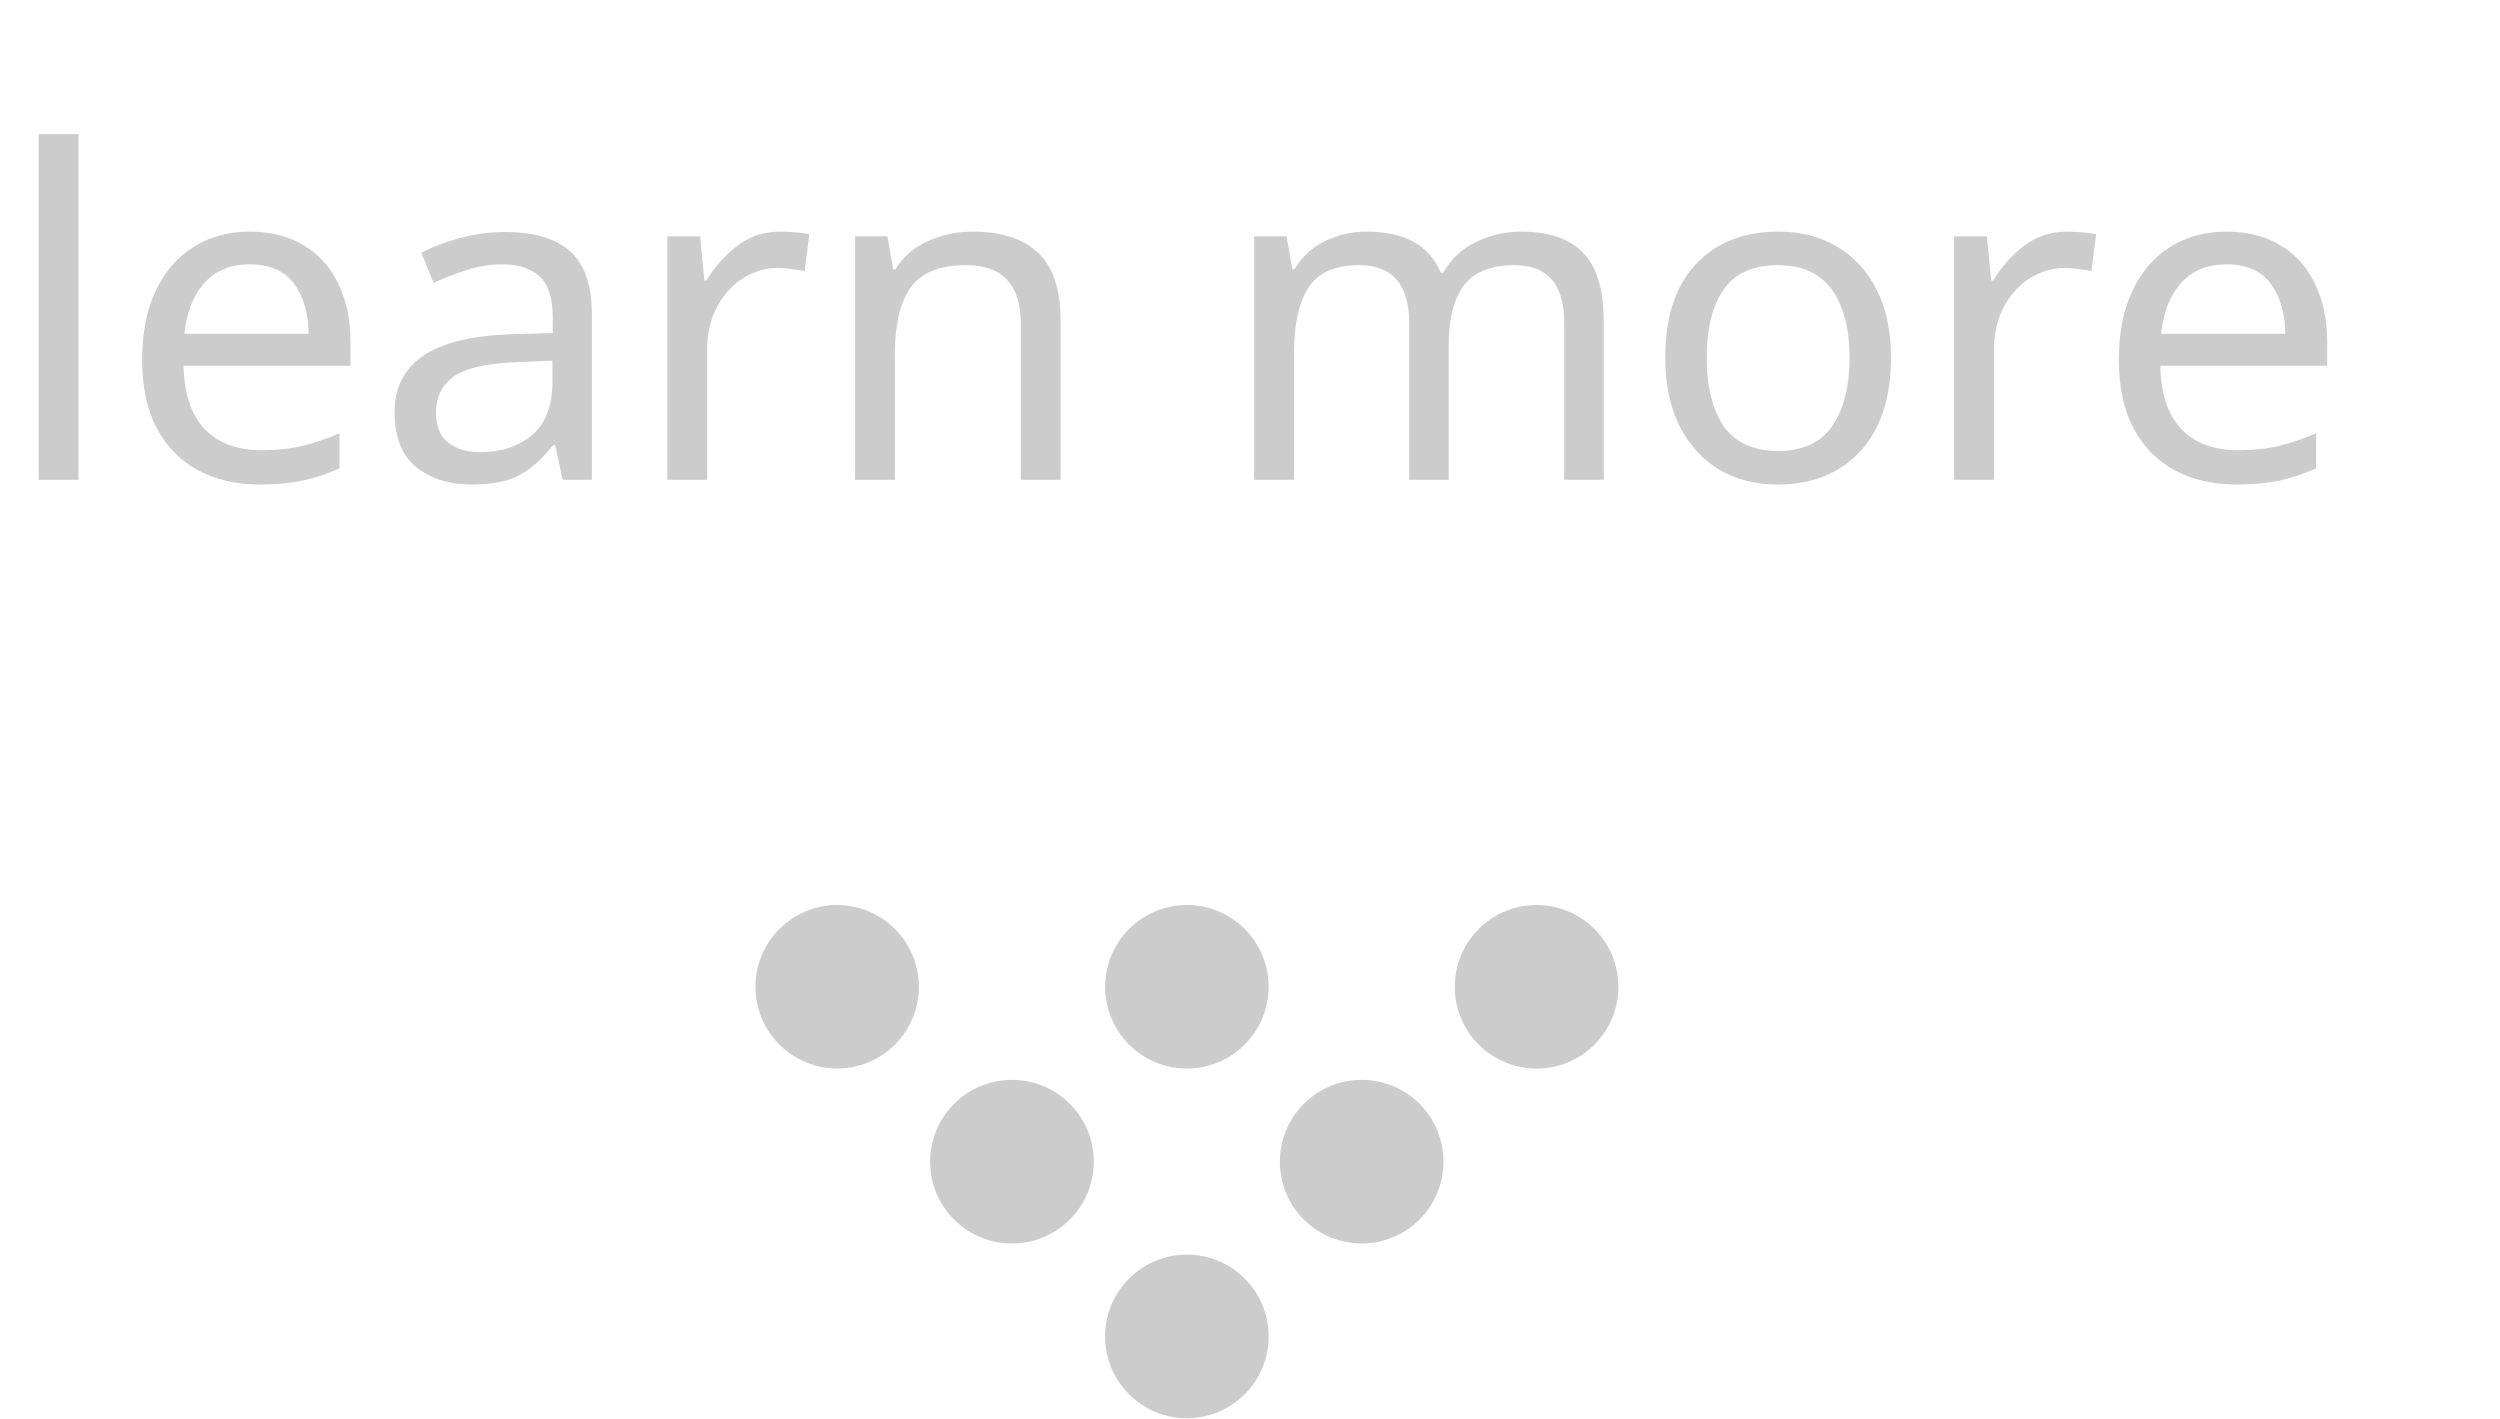
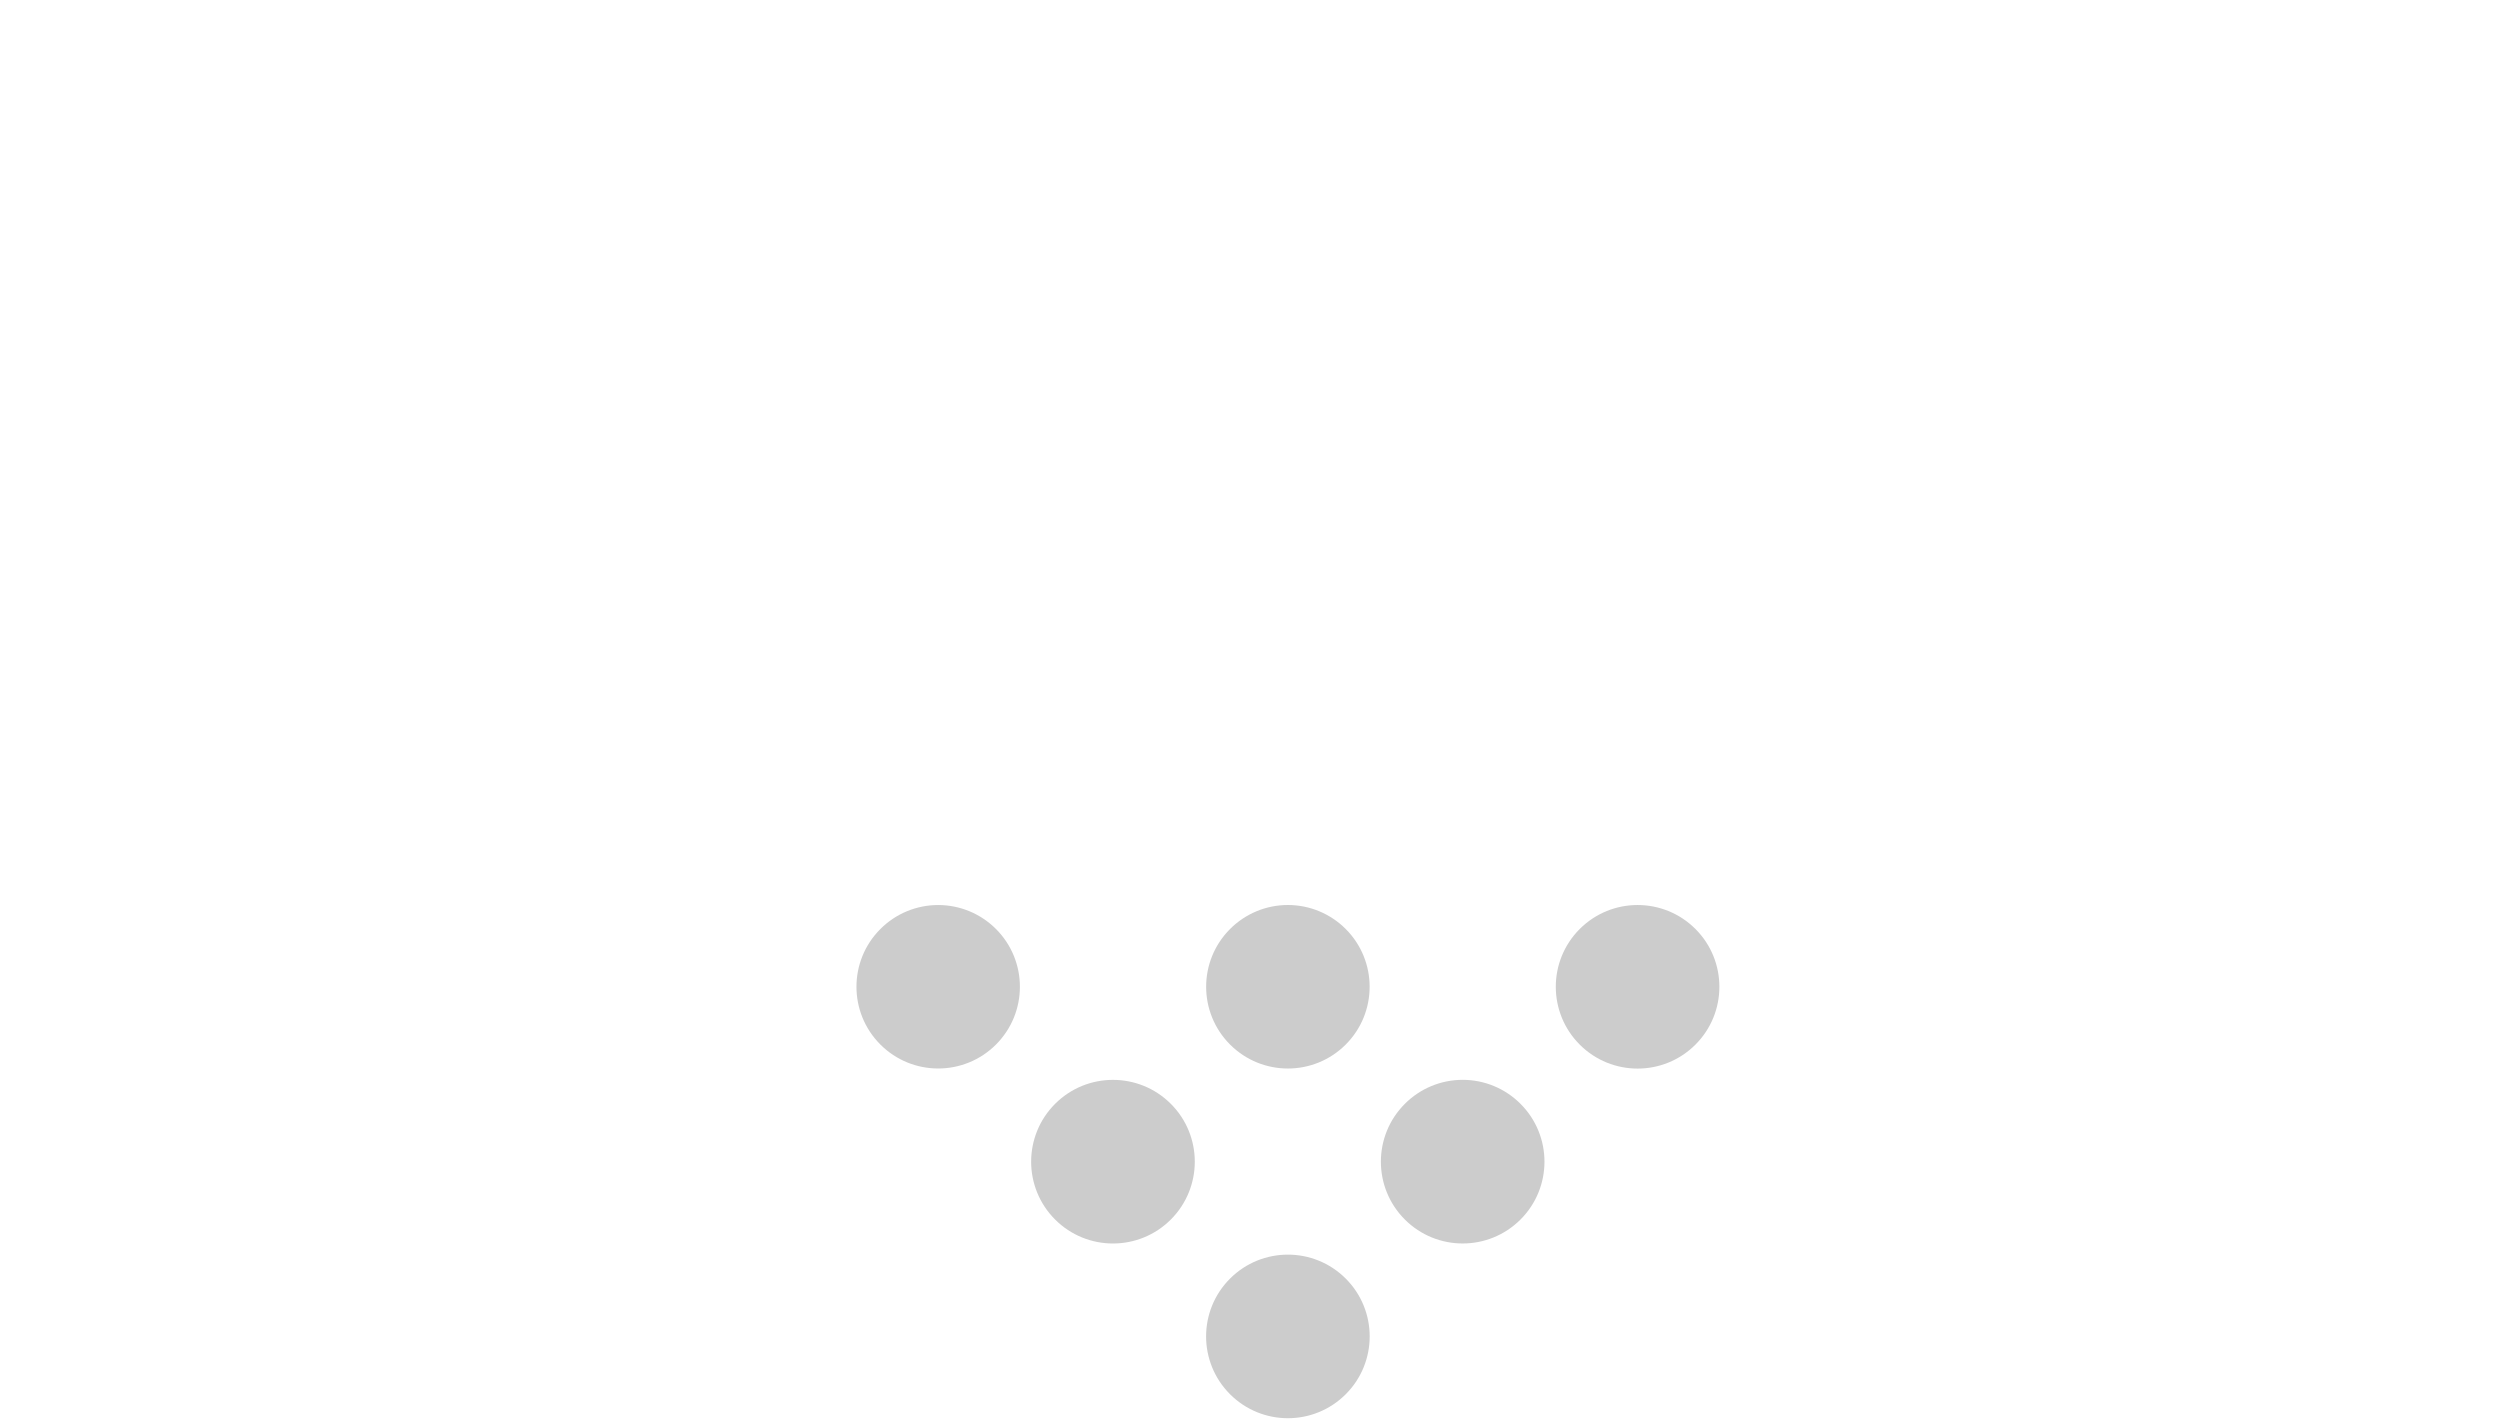
<svg xmlns="http://www.w3.org/2000/svg" width="99" height="56.163" viewBox="0 0 99 56.163">
  <defs>
    <style>.a,.b{fill:#ccc;}.b{font-size:18px;font-family:Poppins-Regular, Poppins;}</style>
  </defs>
  <g transform="translate(-1196 -903)">
-     <g transform="translate(1131.54 830.837)">
+     <g transform="translate(1135.54 830.837)">
      <path class="a" d="M154.411,108.953a3.239,3.239,0,1,1-4.585,0,3.241,3.241,0,0,1,4.585,0Z" transform="translate(-26.81 -0.001)" />
      <path class="a" d="M140.778,122.577a3.239,3.239,0,1,1-4.578,0,3.233,3.233,0,0,1,4.578,0Z" transform="translate(-20.107 -6.703)" />
      <path class="a" d="M127.155,136.2a3.239,3.239,0,1,1-4.579,0,3.24,3.24,0,0,1,4.579,0Z" transform="translate(-13.405 -13.406)" />
      <path class="a" d="M127.155,108.951a3.237,3.237,0,1,1-4.579,0,3.234,3.234,0,0,1,4.579,0Z" transform="translate(-13.405)" />
      <path class="a" d="M113.524,122.577a3.24,3.24,0,1,1-4.581,0,3.241,3.241,0,0,1,4.581,0Z" transform="translate(-6.7 -6.703)" />
      <path class="a" d="M99.9,108.951a3.236,3.236,0,1,1-4.576,0,3.233,3.233,0,0,1,4.576,0Z" />
    </g>
-     <text class="b" transform="translate(1196 922)">
-       <tspan x="0" y="0">learn more</tspan>
-     </text>
  </g>
</svg>
